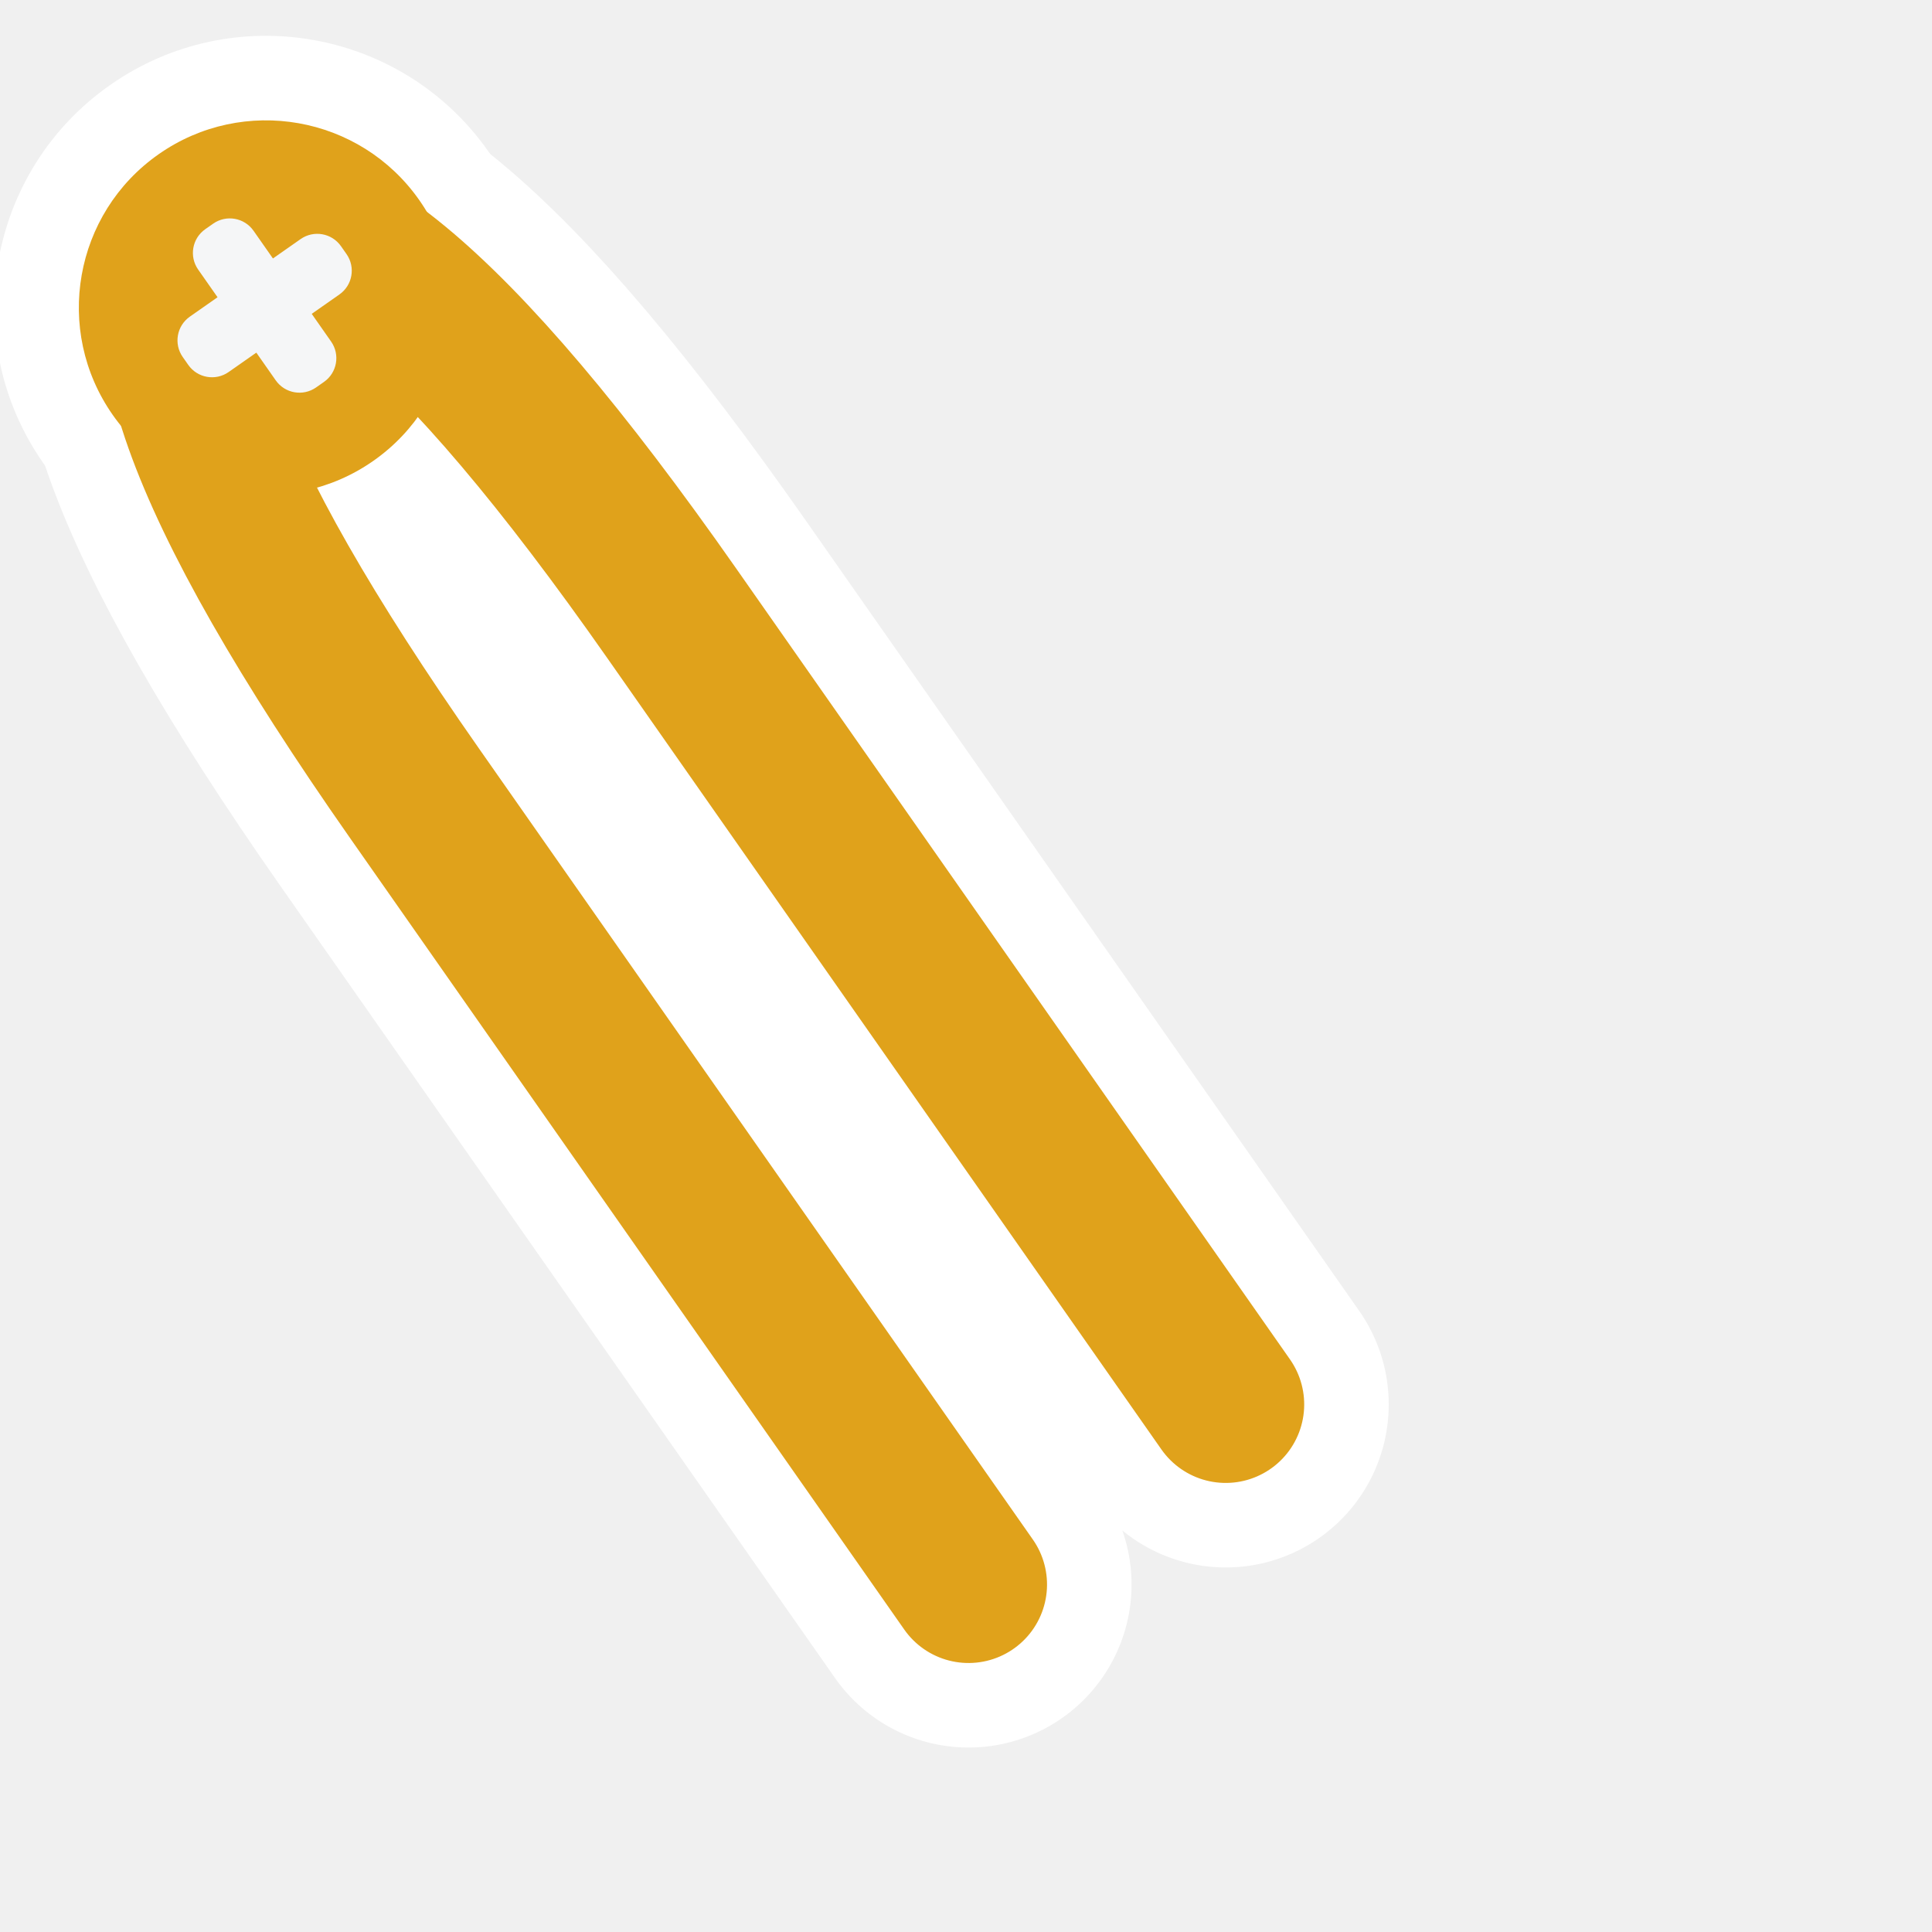
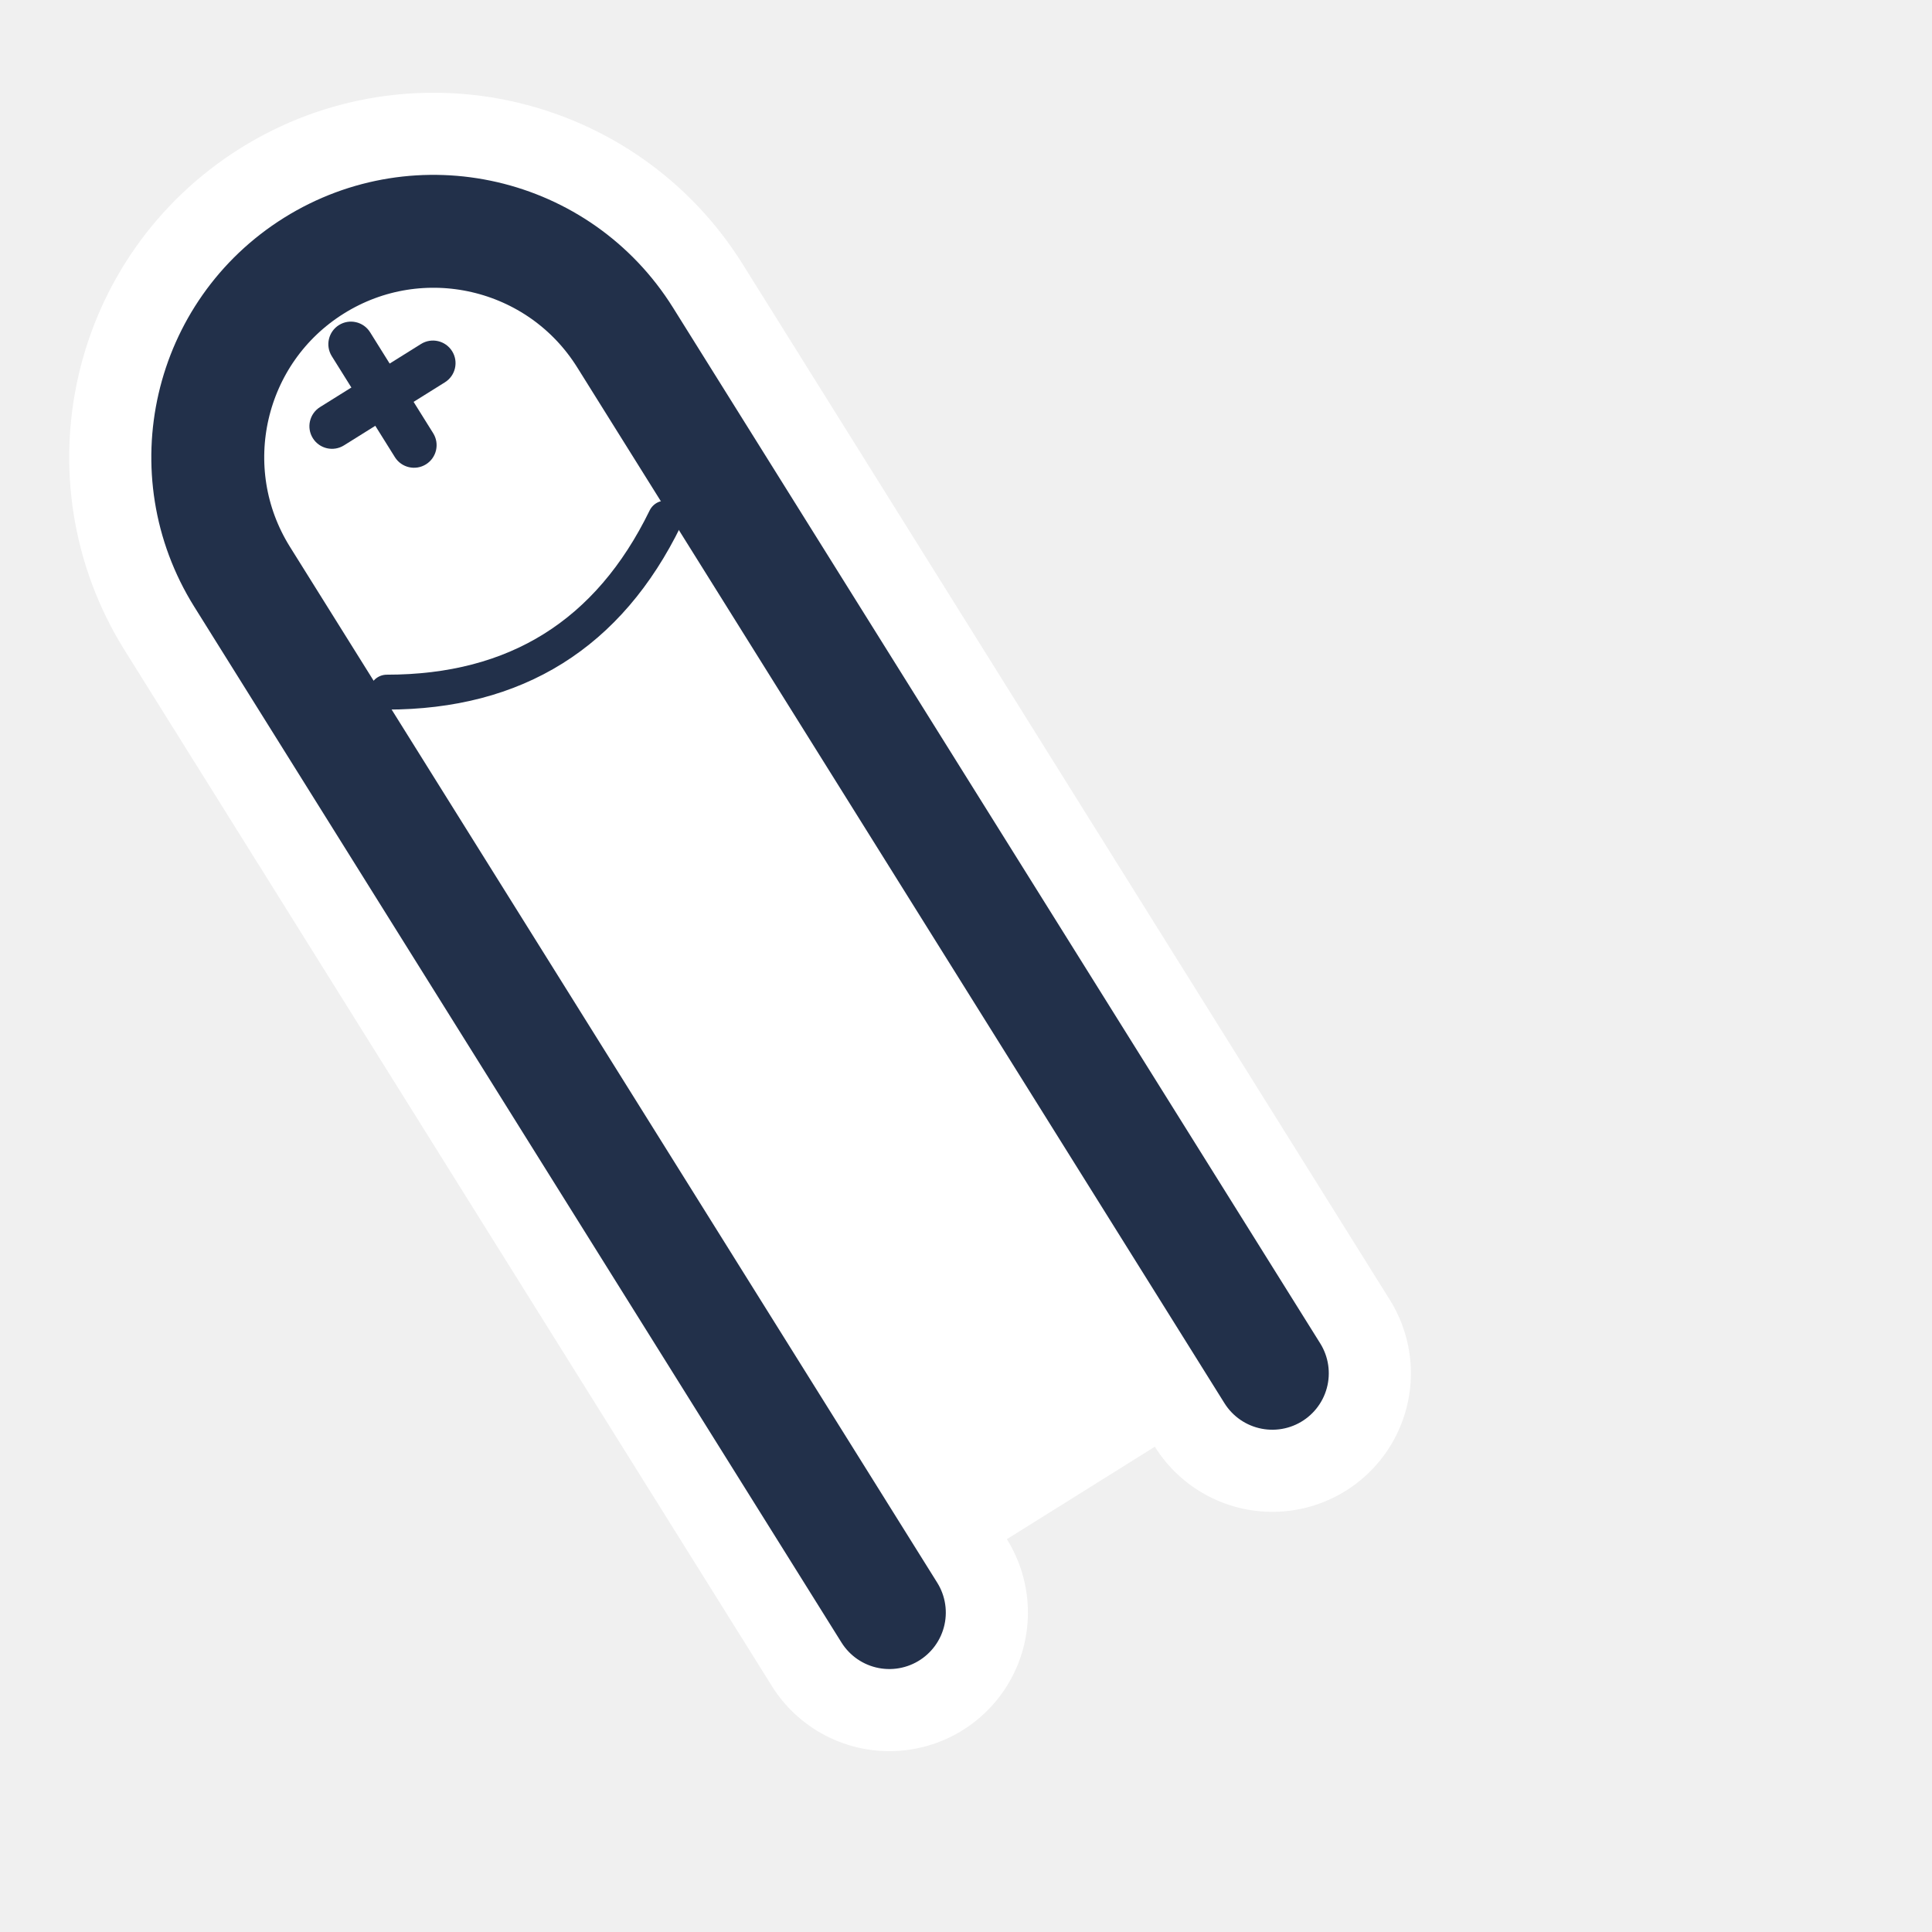
- <svg xmlns="http://www.w3.org/2000/svg" width="32" height="32" viewBox="0 0 160 160">
-   <g transform="translate(14 14) rotate(-35) translate(-110 -66)">
-     <g stroke-linecap="round" stroke-linejoin="round">
-       <path d="M97,200 L97,120 Q97,73 110,73 Q123,73 123,120 L123,200" fill="none" stroke="#ffffff" stroke-width="27" />
-       <circle cx="110" cy="80" r="22.5" fill="#ffffff" />
-       <path d="M97,200 L97,120 Q97,73 110,73 Q123,73 123,120 L123,200" fill="none" stroke="#e0a21b" stroke-width="13" />
-       <circle cx="110" cy="80" r="15.5" fill="#e0a21b" />
-       <g fill="#f5f6f7">
-         <rect x="102" y="77" width="16" height="5.6" rx="2.4" />
-         <rect x="107.2" y="71.8" width="5.6" height="16" rx="2.4" />
-       </g>
+ <svg xmlns="http://www.w3.org/2000/svg" width="32" height="32" viewBox="0 0 32 32">
+   <g transform="translate(5.2 4.4) rotate(-32) scale(0.17) translate(-30 -13)">
+     <path d="M8,154 L8,35 A22,22 0 0 1 52,35 L52,154" fill="none" stroke="#ffffff" stroke-width="27" stroke-linecap="round" stroke-linejoin="round" />
+     <path d="M8,154 L8,35 A22,22 0 0 1 52,35 L52,154 Z" fill="#ffffff" />
+     <path d="M8,154 L8,35 A22,22 0 0 1 52,35 L52,154" fill="none" stroke="#22304A" stroke-width="11" stroke-linecap="round" stroke-linejoin="round" />
+     <path d="M14,52 Q30,62 46,52" fill="none" stroke="#22304A" stroke-width="3.4" stroke-linecap="round" />
+     <g fill="#22304A">
+       <rect x="21" y="25" width="16" height="4.4" rx="2.2" />
+       <rect x="26.8" y="19.2" width="4.4" height="16" rx="2.2" />
    </g>
  </g>
</svg>
